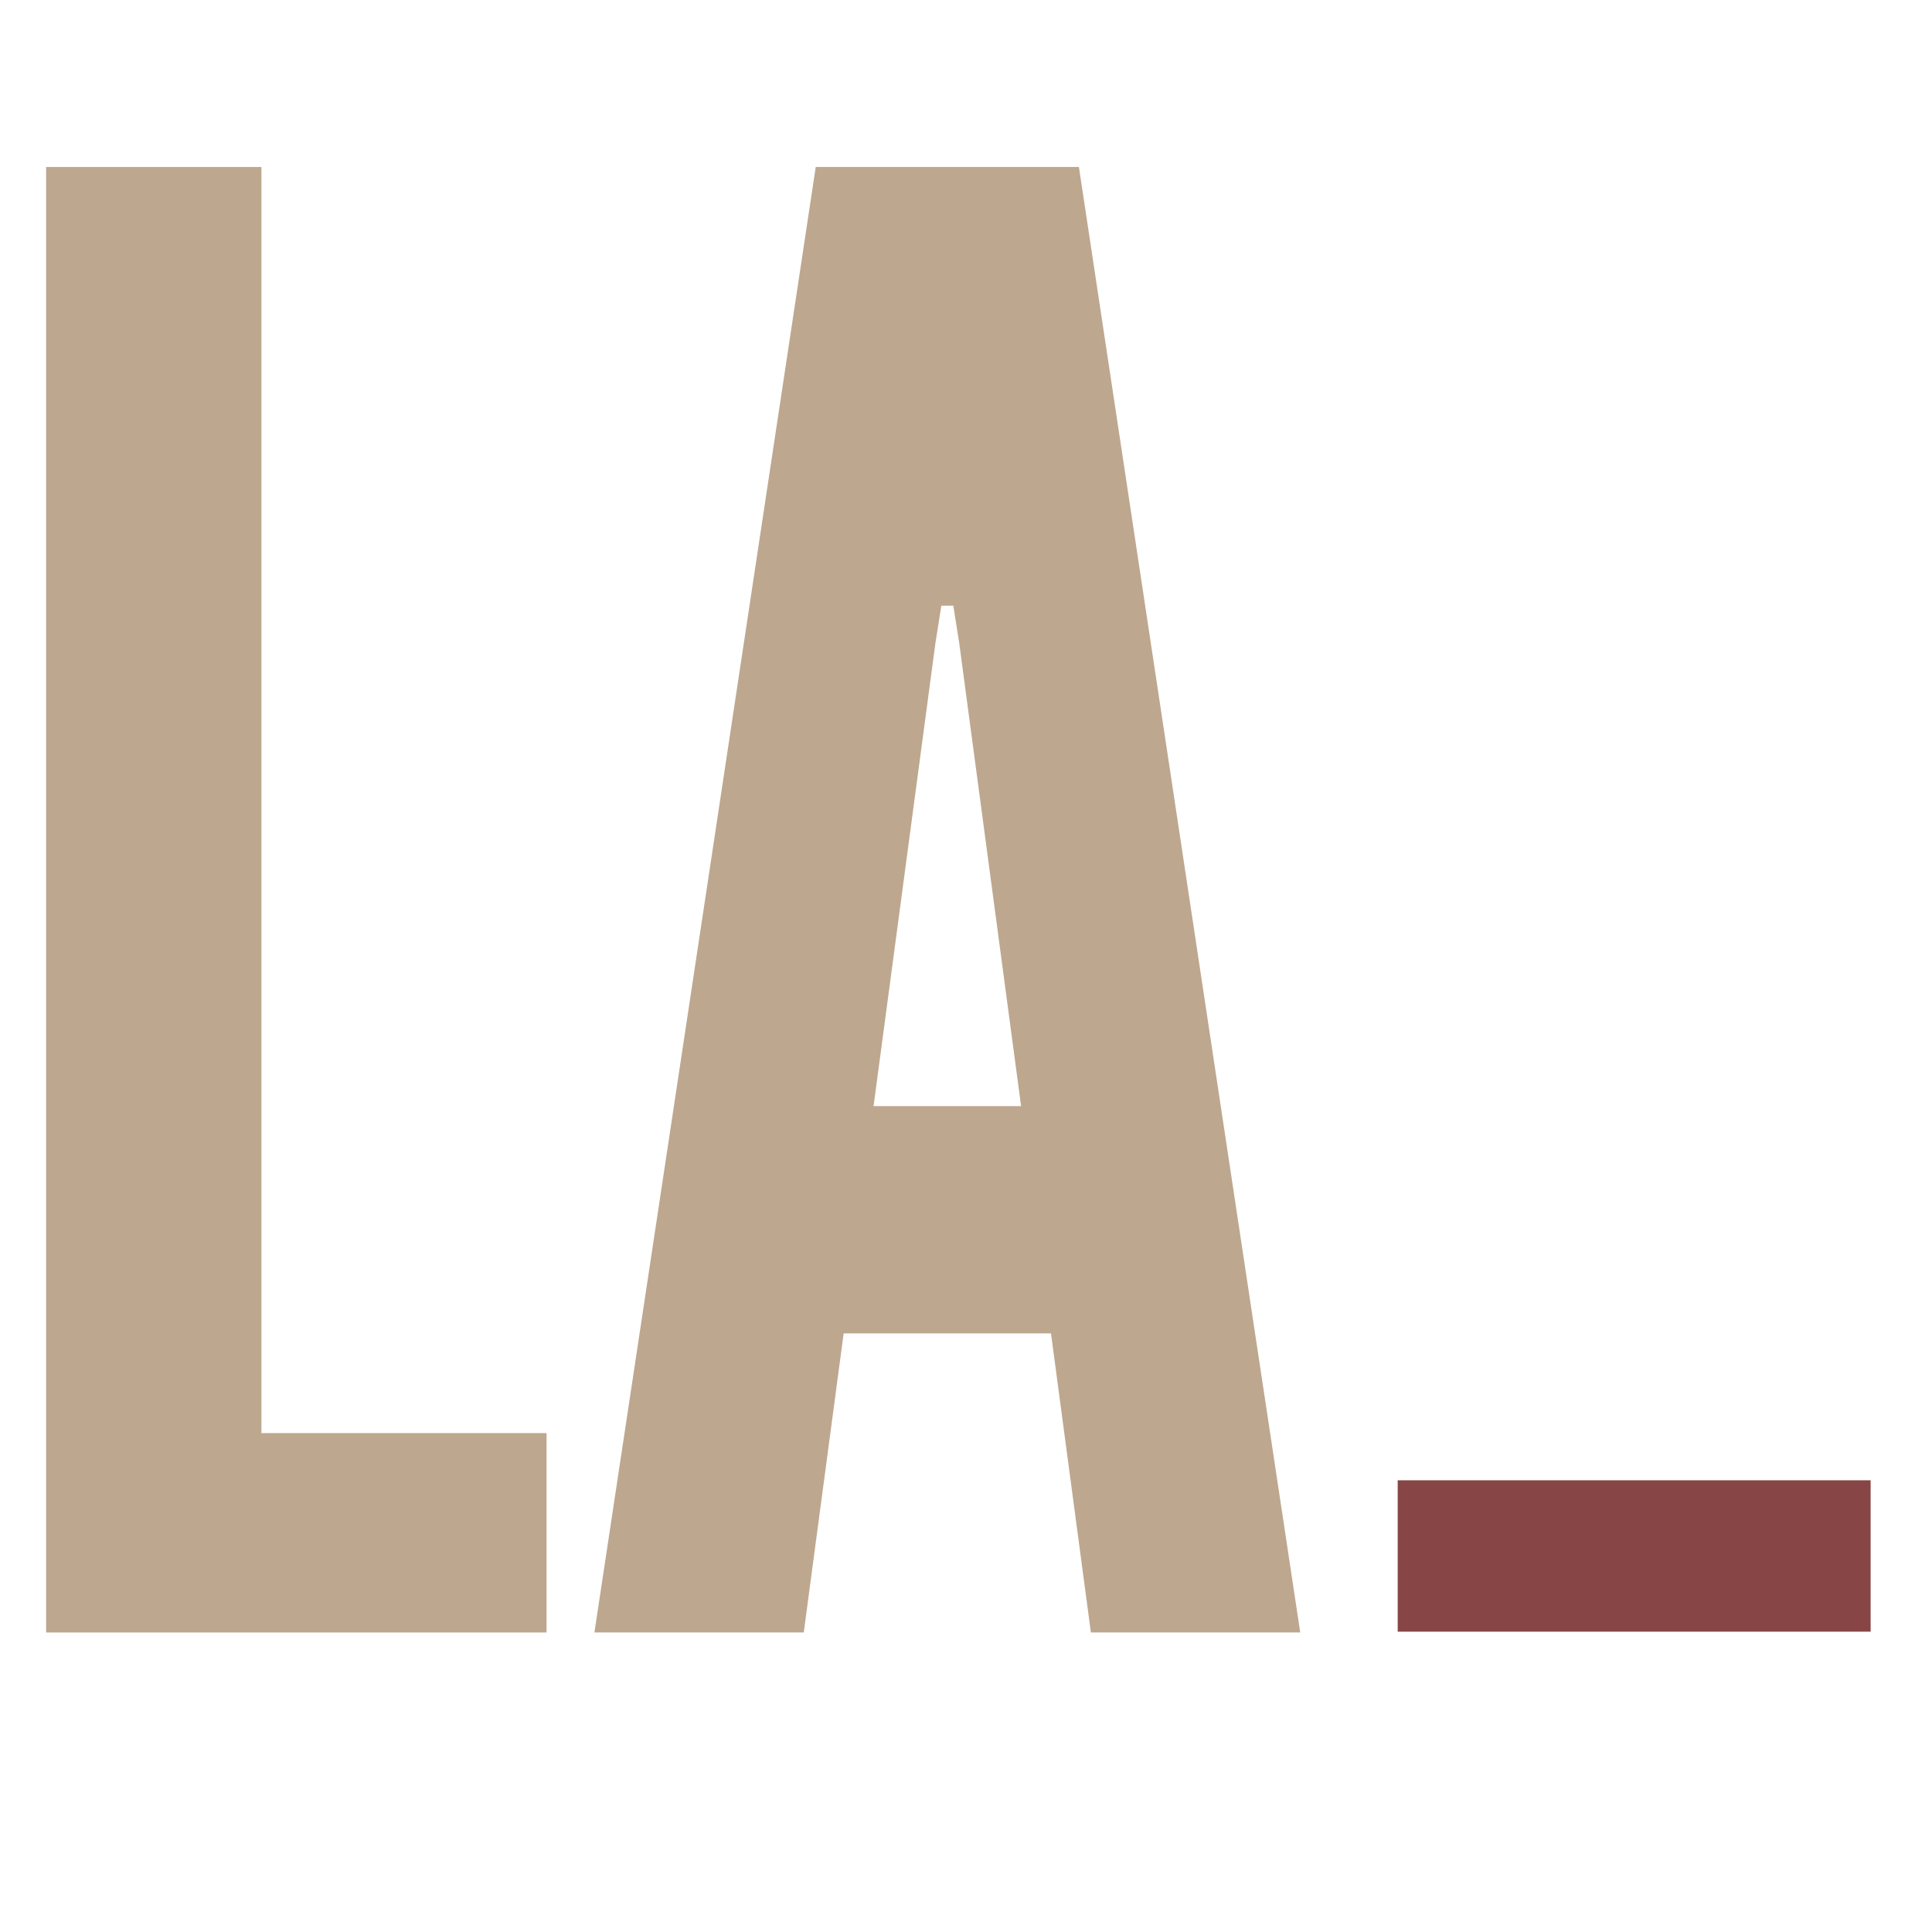
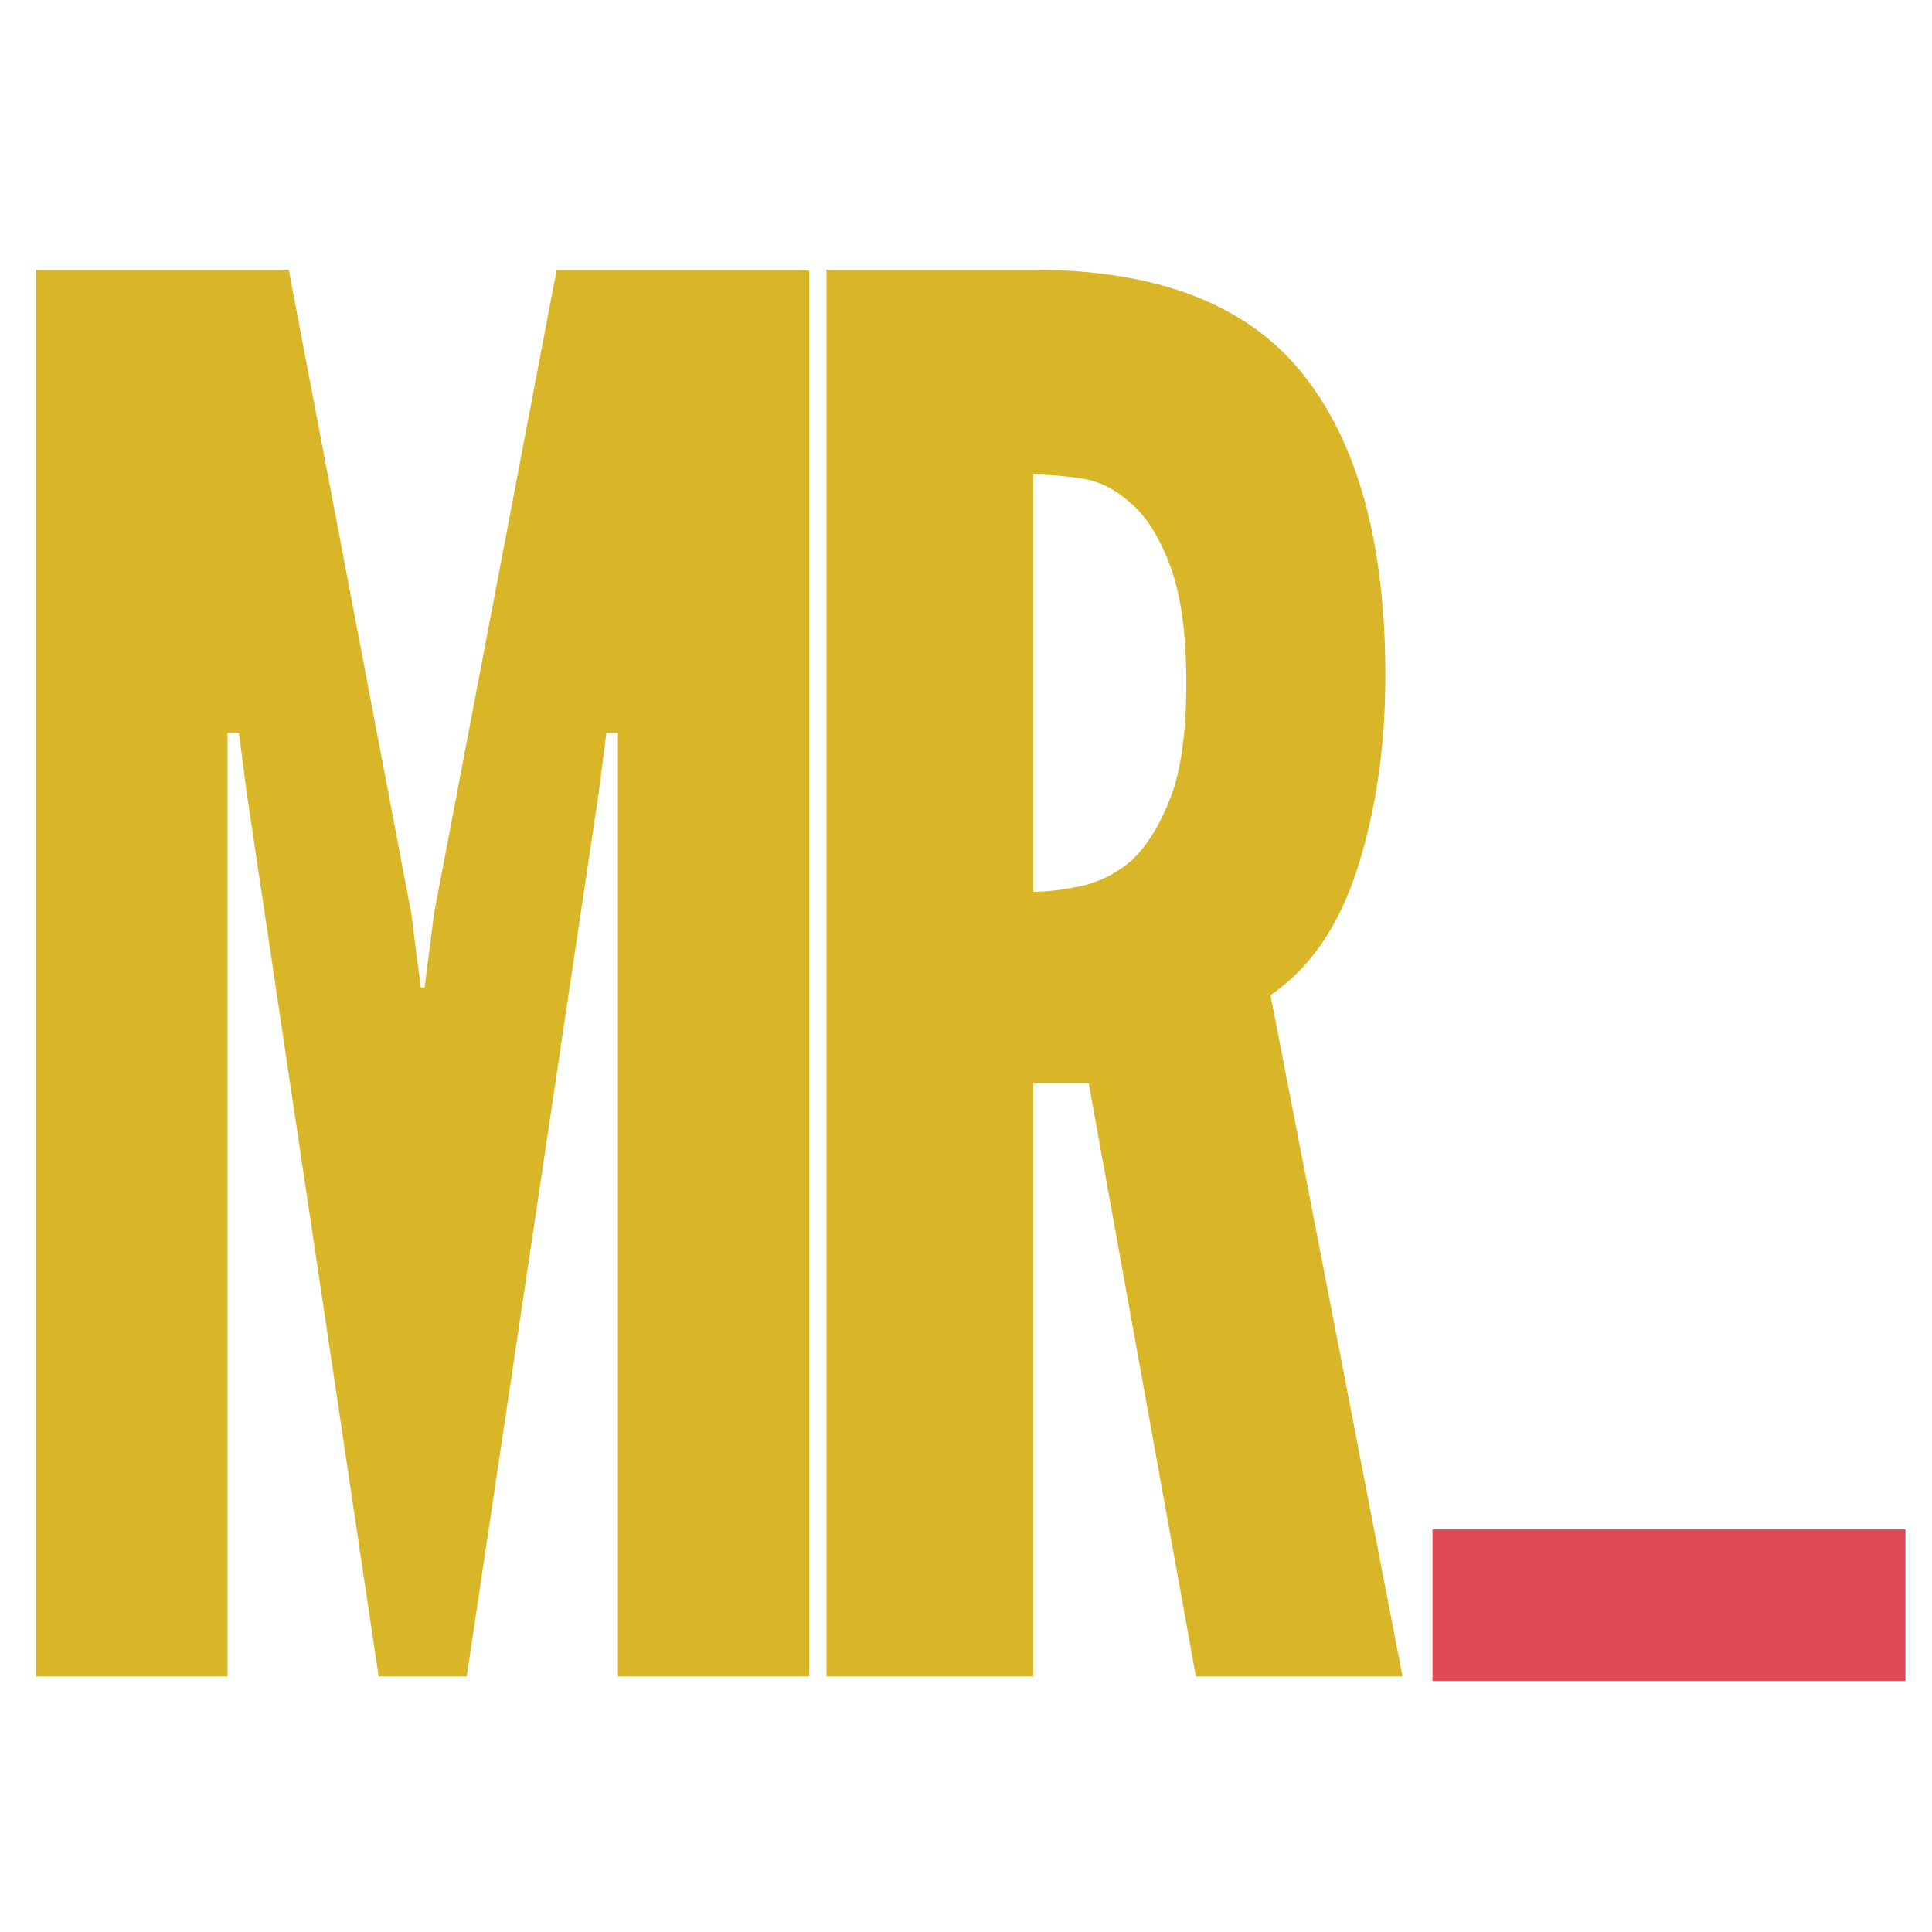
<svg xmlns="http://www.w3.org/2000/svg" width="2000" zoomAndPan="magnify" viewBox="0 0 1500 1500" height="2000" preserveAspectRatio="xMidYMid meet" version="1.0">
  <defs>
    <g />
-     <clipPath id="83a77aa887">
-       <rect x="0" width="1028" y="0" height="1500" />
-     </clipPath>
-     <clipPath id="003cd395b0">
-       <rect x="0" width="382" y="0" height="587" />
+     <clipPath id="d1a3d7d61d">
+       <rect x="0" width="1095" y="0" height="1500" />
    </clipPath>
  </defs>
  <g transform="matrix(1, 0, 0, 1, 0, 0.000000000000112861)">
-     <g clip-path="url(#83a77aa887)">
-       <g fill="#bda78e" fill-opacity="1">
-         <g transform="translate(-26.1219, 1267.456)">
+     <g clip-path="url(#d1a3d7d61d)">
+       <g fill="#d9b627" fill-opacity="1">
+         <g transform="translate(-31.41232, 1301.594)">
          <g>
-             <path d="M 61.922 -1137.797 L 61.922 0 L 450.469 0 L 450.469 -154.797 L 229.109 -154.797 L 229.109 -1137.797 Z M 61.922 -1137.797 " />
+             <path d="M 325.406 0 L 393.766 0 L 496.297 -686.484 L 502.234 -732.547 L 511.156 -732.547 L 511.156 0 L 659.75 0 L 659.75 -1092.141 L 463.609 -1092.141 L 368.5 -592.875 L 361.078 -534.922 L 358.109 -534.922 L 350.672 -592.875 L 255.578 -1092.141 L 59.438 -1092.141 L 59.438 0 L 208.031 0 L 208.031 -732.547 L 216.938 -732.547 L 222.891 -686.484 Z M 325.406 0 " />
          </g>
        </g>
      </g>
-       <g fill="#bda78e" fill-opacity="1">
-         <g transform="translate(446.0223, 1267.456)">
+       <g fill="#d9b627" fill-opacity="1">
+         <g transform="translate(582.2665, 1301.594)">
          <g>
-             <path d="M 15.484 0 L 178.016 0 L 208.984 -232.203 L 369.969 -232.203 L 400.938 0 L 563.484 0 L 391.641 -1137.797 L 187.312 -1137.797 Z M 298.766 -767.812 L 346.75 -408.672 L 232.203 -408.672 L 280.188 -767.812 L 284.828 -797.234 L 294.125 -797.234 Z M 298.766 -767.812 " />
+             <path d="M 346.219 0 L 506.688 0 L 404.172 -528.984 C 434.879 -549.785 457.414 -582.723 471.781 -627.797 C 486.145 -672.867 493.328 -722.645 493.328 -777.125 C 493.328 -880.145 471.781 -958.398 428.688 -1011.891 C 385.594 -1065.391 316.004 -1092.141 219.922 -1092.141 L 59.438 -1092.141 L 59.438 0 L 219.922 0 L 219.922 -460.625 L 263 -460.625 Z M 219.922 -609.219 L 219.922 -933.156 C 230.816 -933.156 243.195 -932.16 257.062 -930.172 C 270.926 -928.191 283.805 -921.754 295.703 -910.859 C 307.586 -900.953 317.738 -884.852 326.156 -862.562 C 334.57 -840.281 338.781 -809.82 338.781 -771.188 C 338.781 -732.551 334.57 -702.582 326.156 -681.281 C 317.738 -659.988 307.586 -643.895 295.703 -633 C 283.805 -623.094 270.926 -616.648 257.062 -613.672 C 243.195 -610.703 230.816 -609.219 219.922 -609.219 Z M 219.922 -609.219 " />
          </g>
        </g>
      </g>
    </g>
  </g>
-   <g transform="matrix(1, 0, 0, 1, 1081, 687)">
-     <g clip-path="url(#003cd395b0)">
-       <g fill="#884545" fill-opacity="1">
-         <g transform="translate(30.21495, 442.8951)">
-           <g>
-             <path d="M 341.141 19.391 L 341.141 136.938 L -26.047 136.938 L -26.047 19.391 Z M 341.141 19.391 " />
-           </g>
-         </g>
+   <g fill="#e04a54" fill-opacity="1">
+     <g transform="translate(1138.253, 1168.056)">
+       <g>
+         <path d="M 341.141 19.391 L 341.141 136.938 L -26.047 136.938 L -26.047 19.391 Z M 341.141 19.391 " />
      </g>
    </g>
  </g>
</svg>
